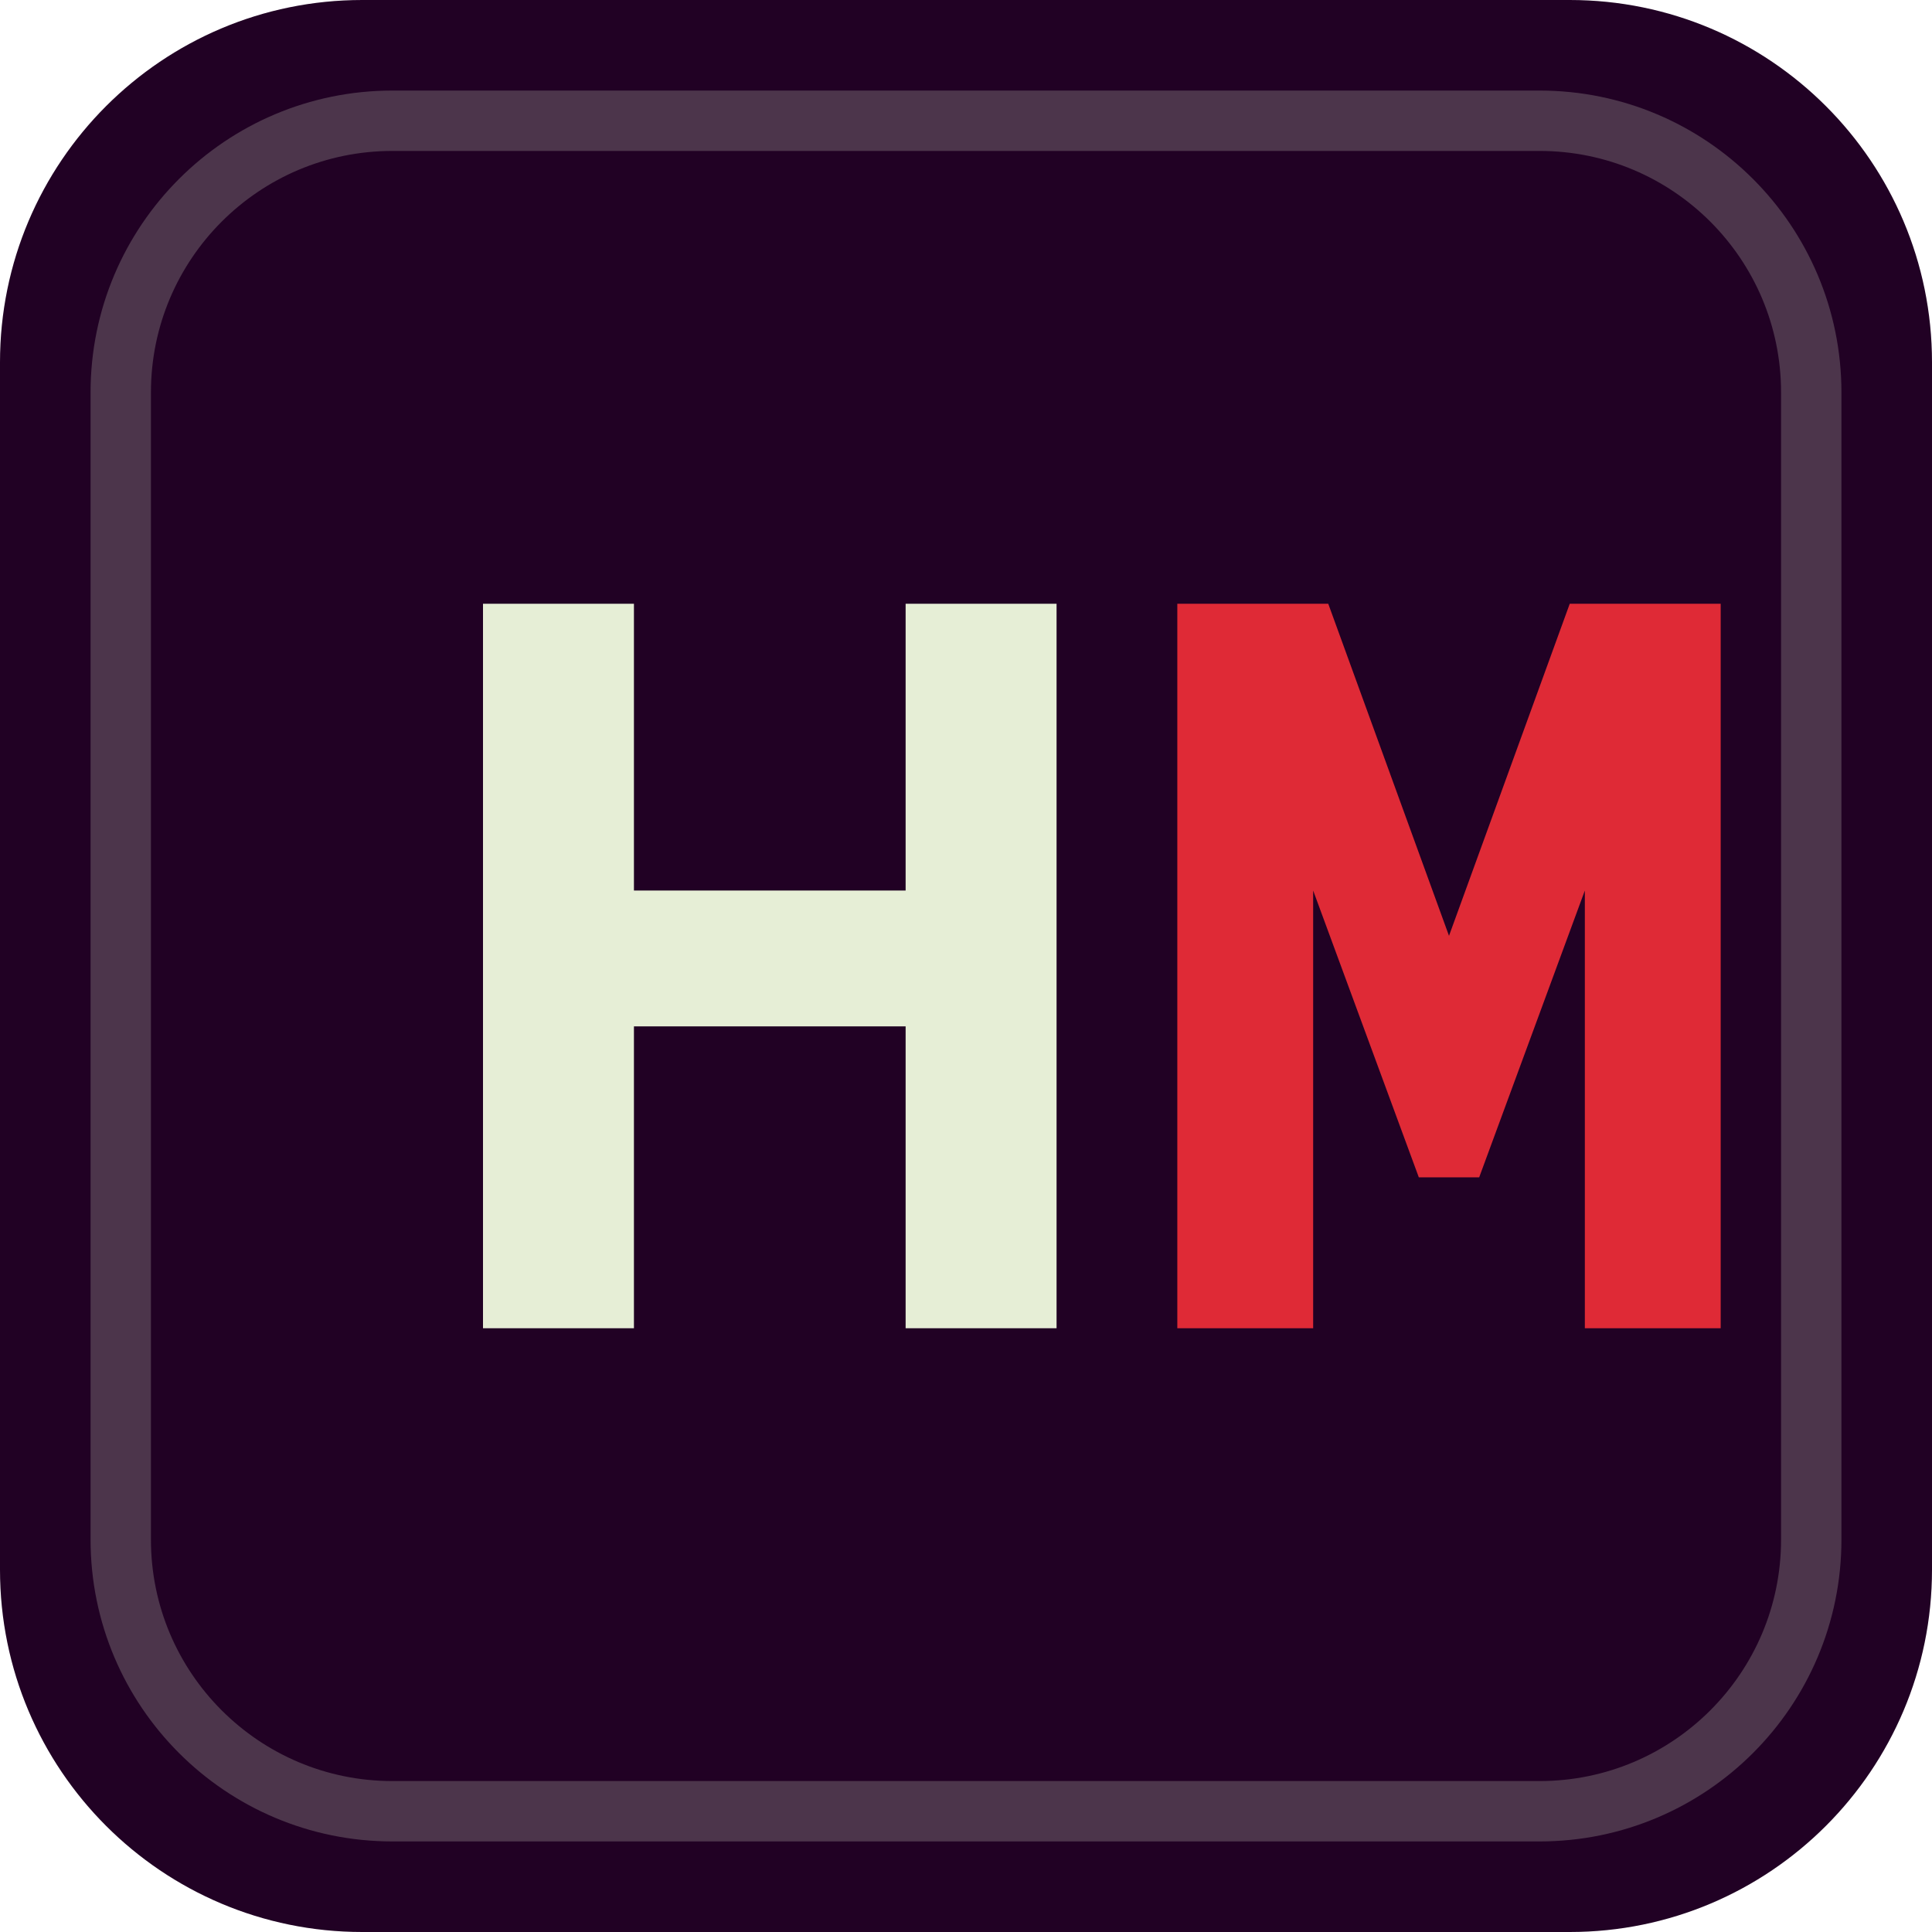
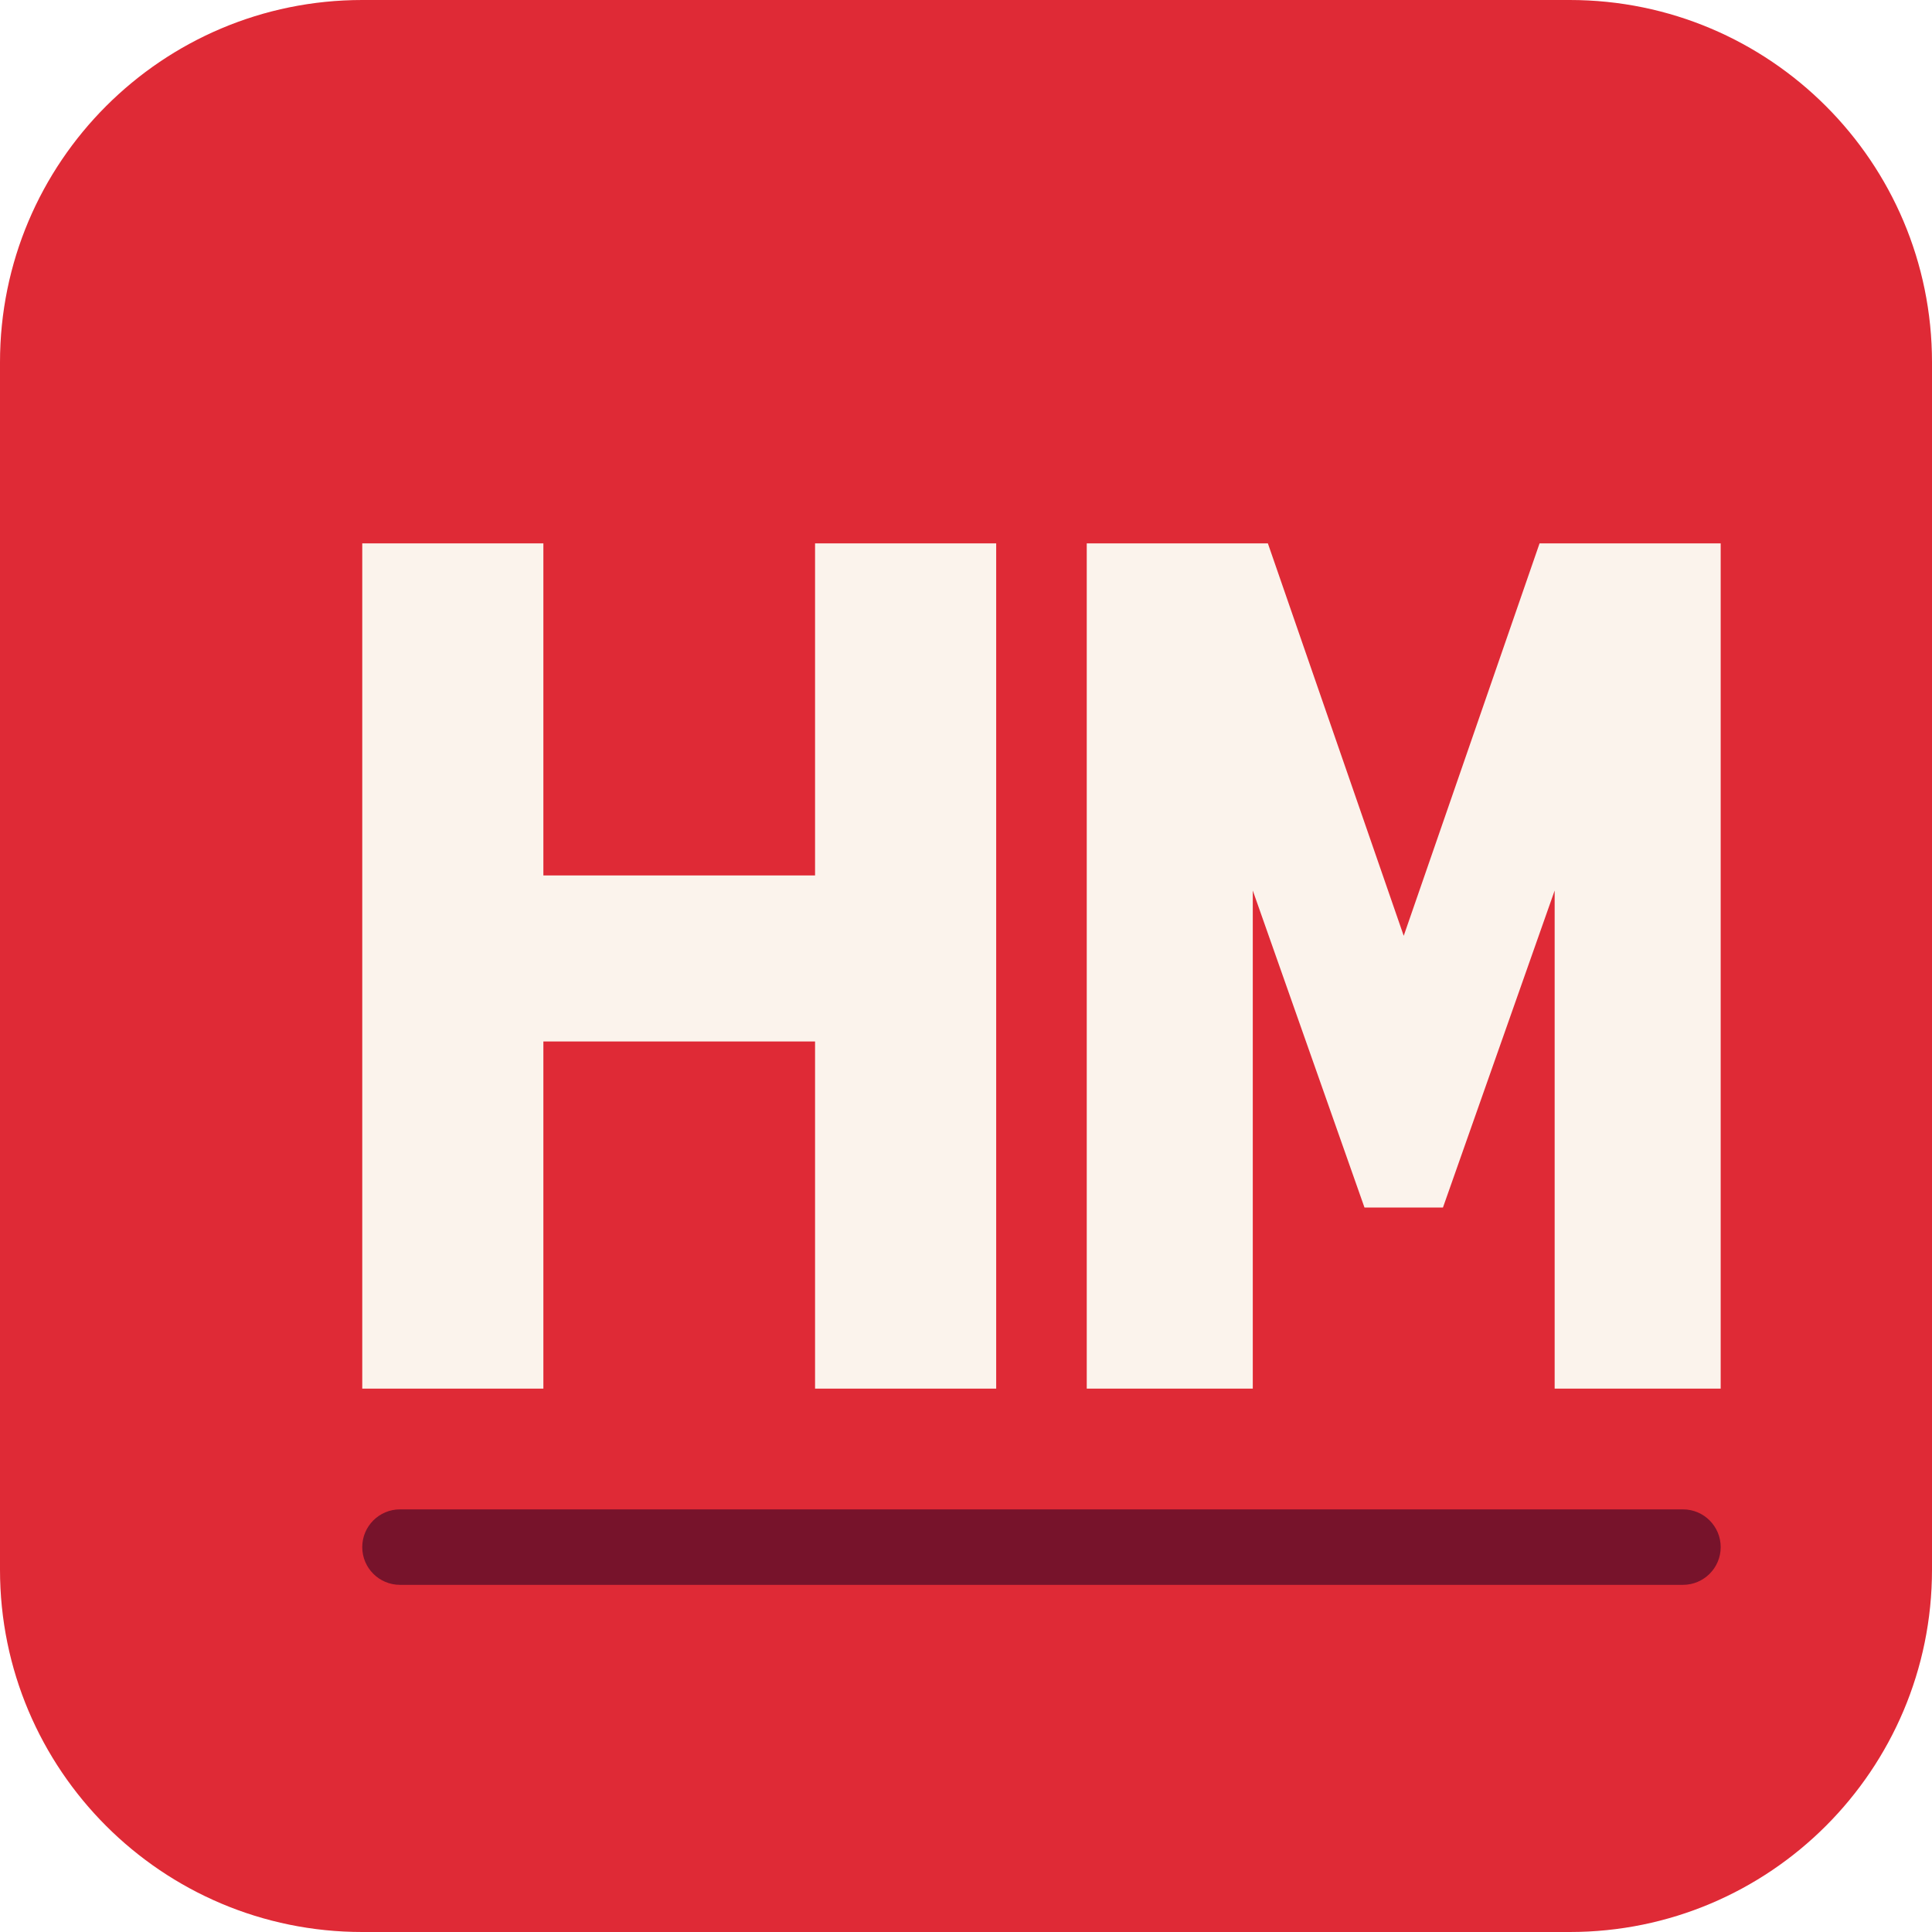
<svg xmlns="http://www.w3.org/2000/svg" viewBox="0 0 64 64" fill="none">
-   <rect width="64" height="64" rx="12" fill="#210124" />
-   <rect x="4" y="4" width="56" height="56" rx="9" stroke="#E6EED6" stroke-opacity="0.22" stroke-width="2" />
-   <path d="M16 44V20H21V29.5H30V20H35V44H30V34H21V44H16Z" fill="#E6EED6" />
-   <path d="M39 44V20H44L48 31L52 20H57V44H52.5V29.5L49 39H47L43.5 29.5V44H39Z" fill="#DF2A36" />
+   <rect width="64" height="64" rx="12" fill="#DF2A36" />
+   <path d="M12 46V18H18V29H27V18H33V46H27V34.5H18V46H12Z" fill="#FBF3EC" />
+   <path d="M36 46V18H42L46.5 31L51 18H57V46H51.5V29.5L47.8 40H45.2L41.5 29.5V46H36Z" fill="#FBF3EC" />
+   <rect x="12" y="50" width="45" height="2.5" rx="1.25" fill="#210124" fill-opacity="0.55" />
</svg>
